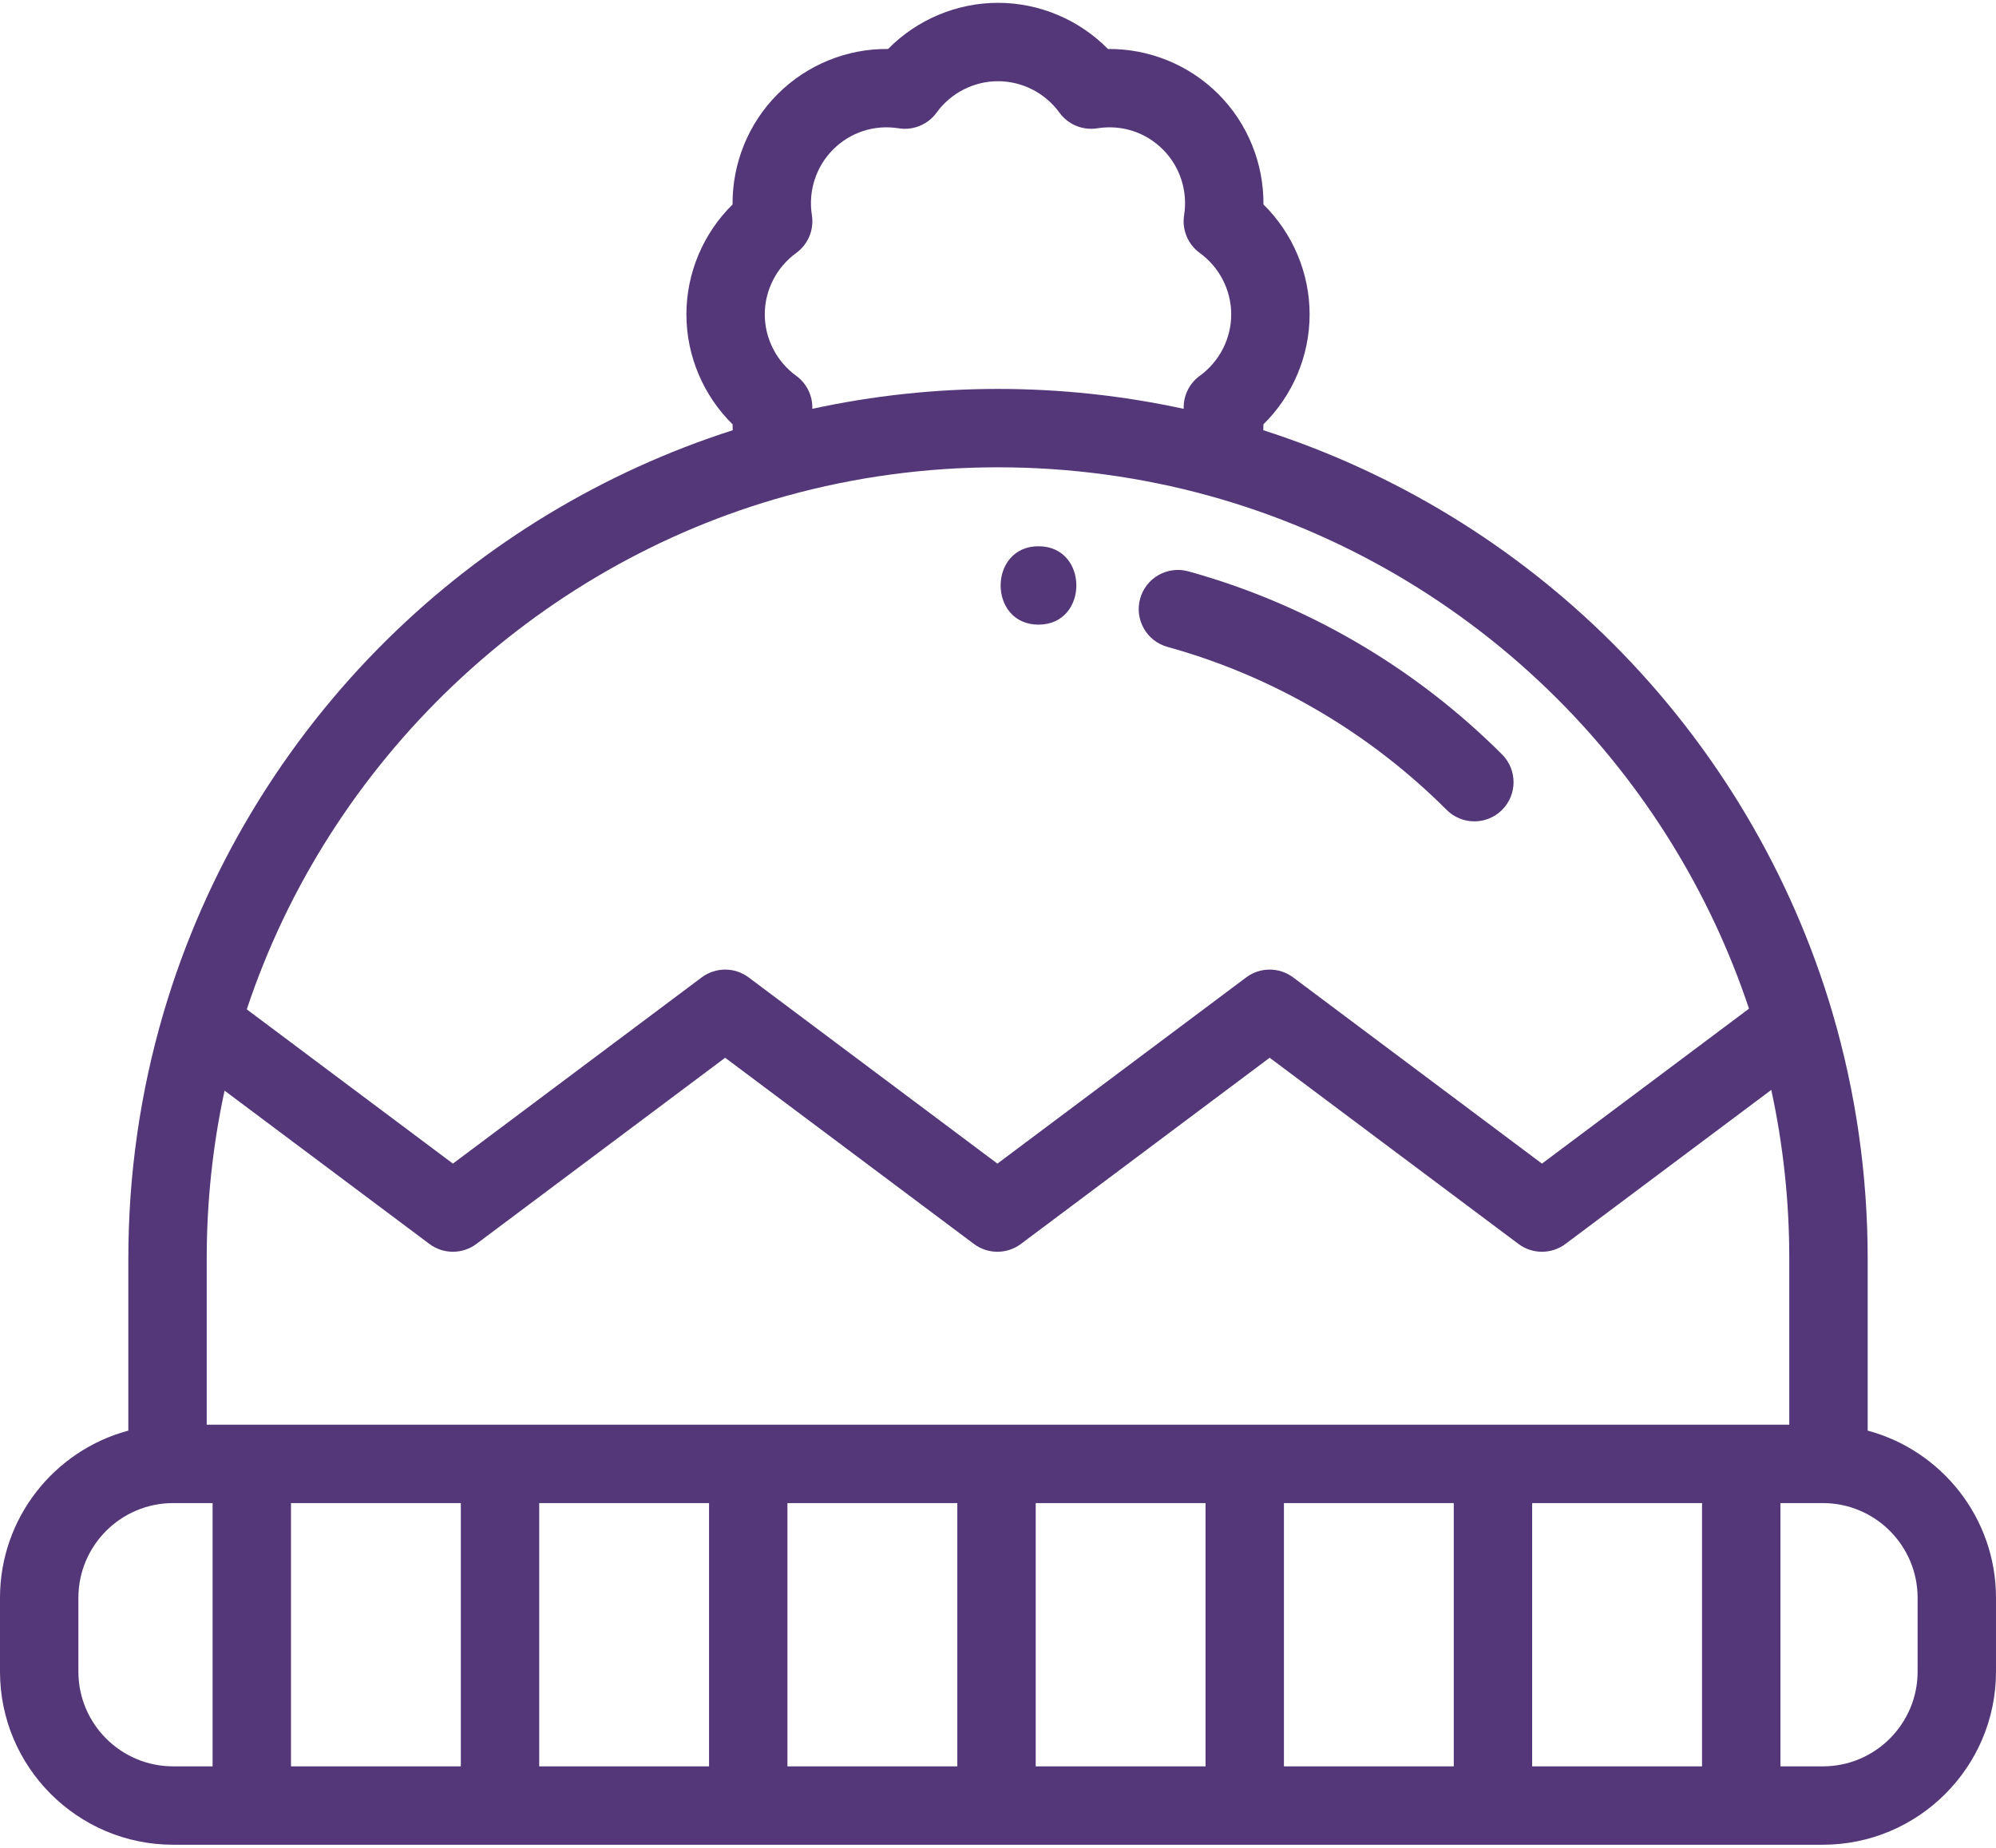
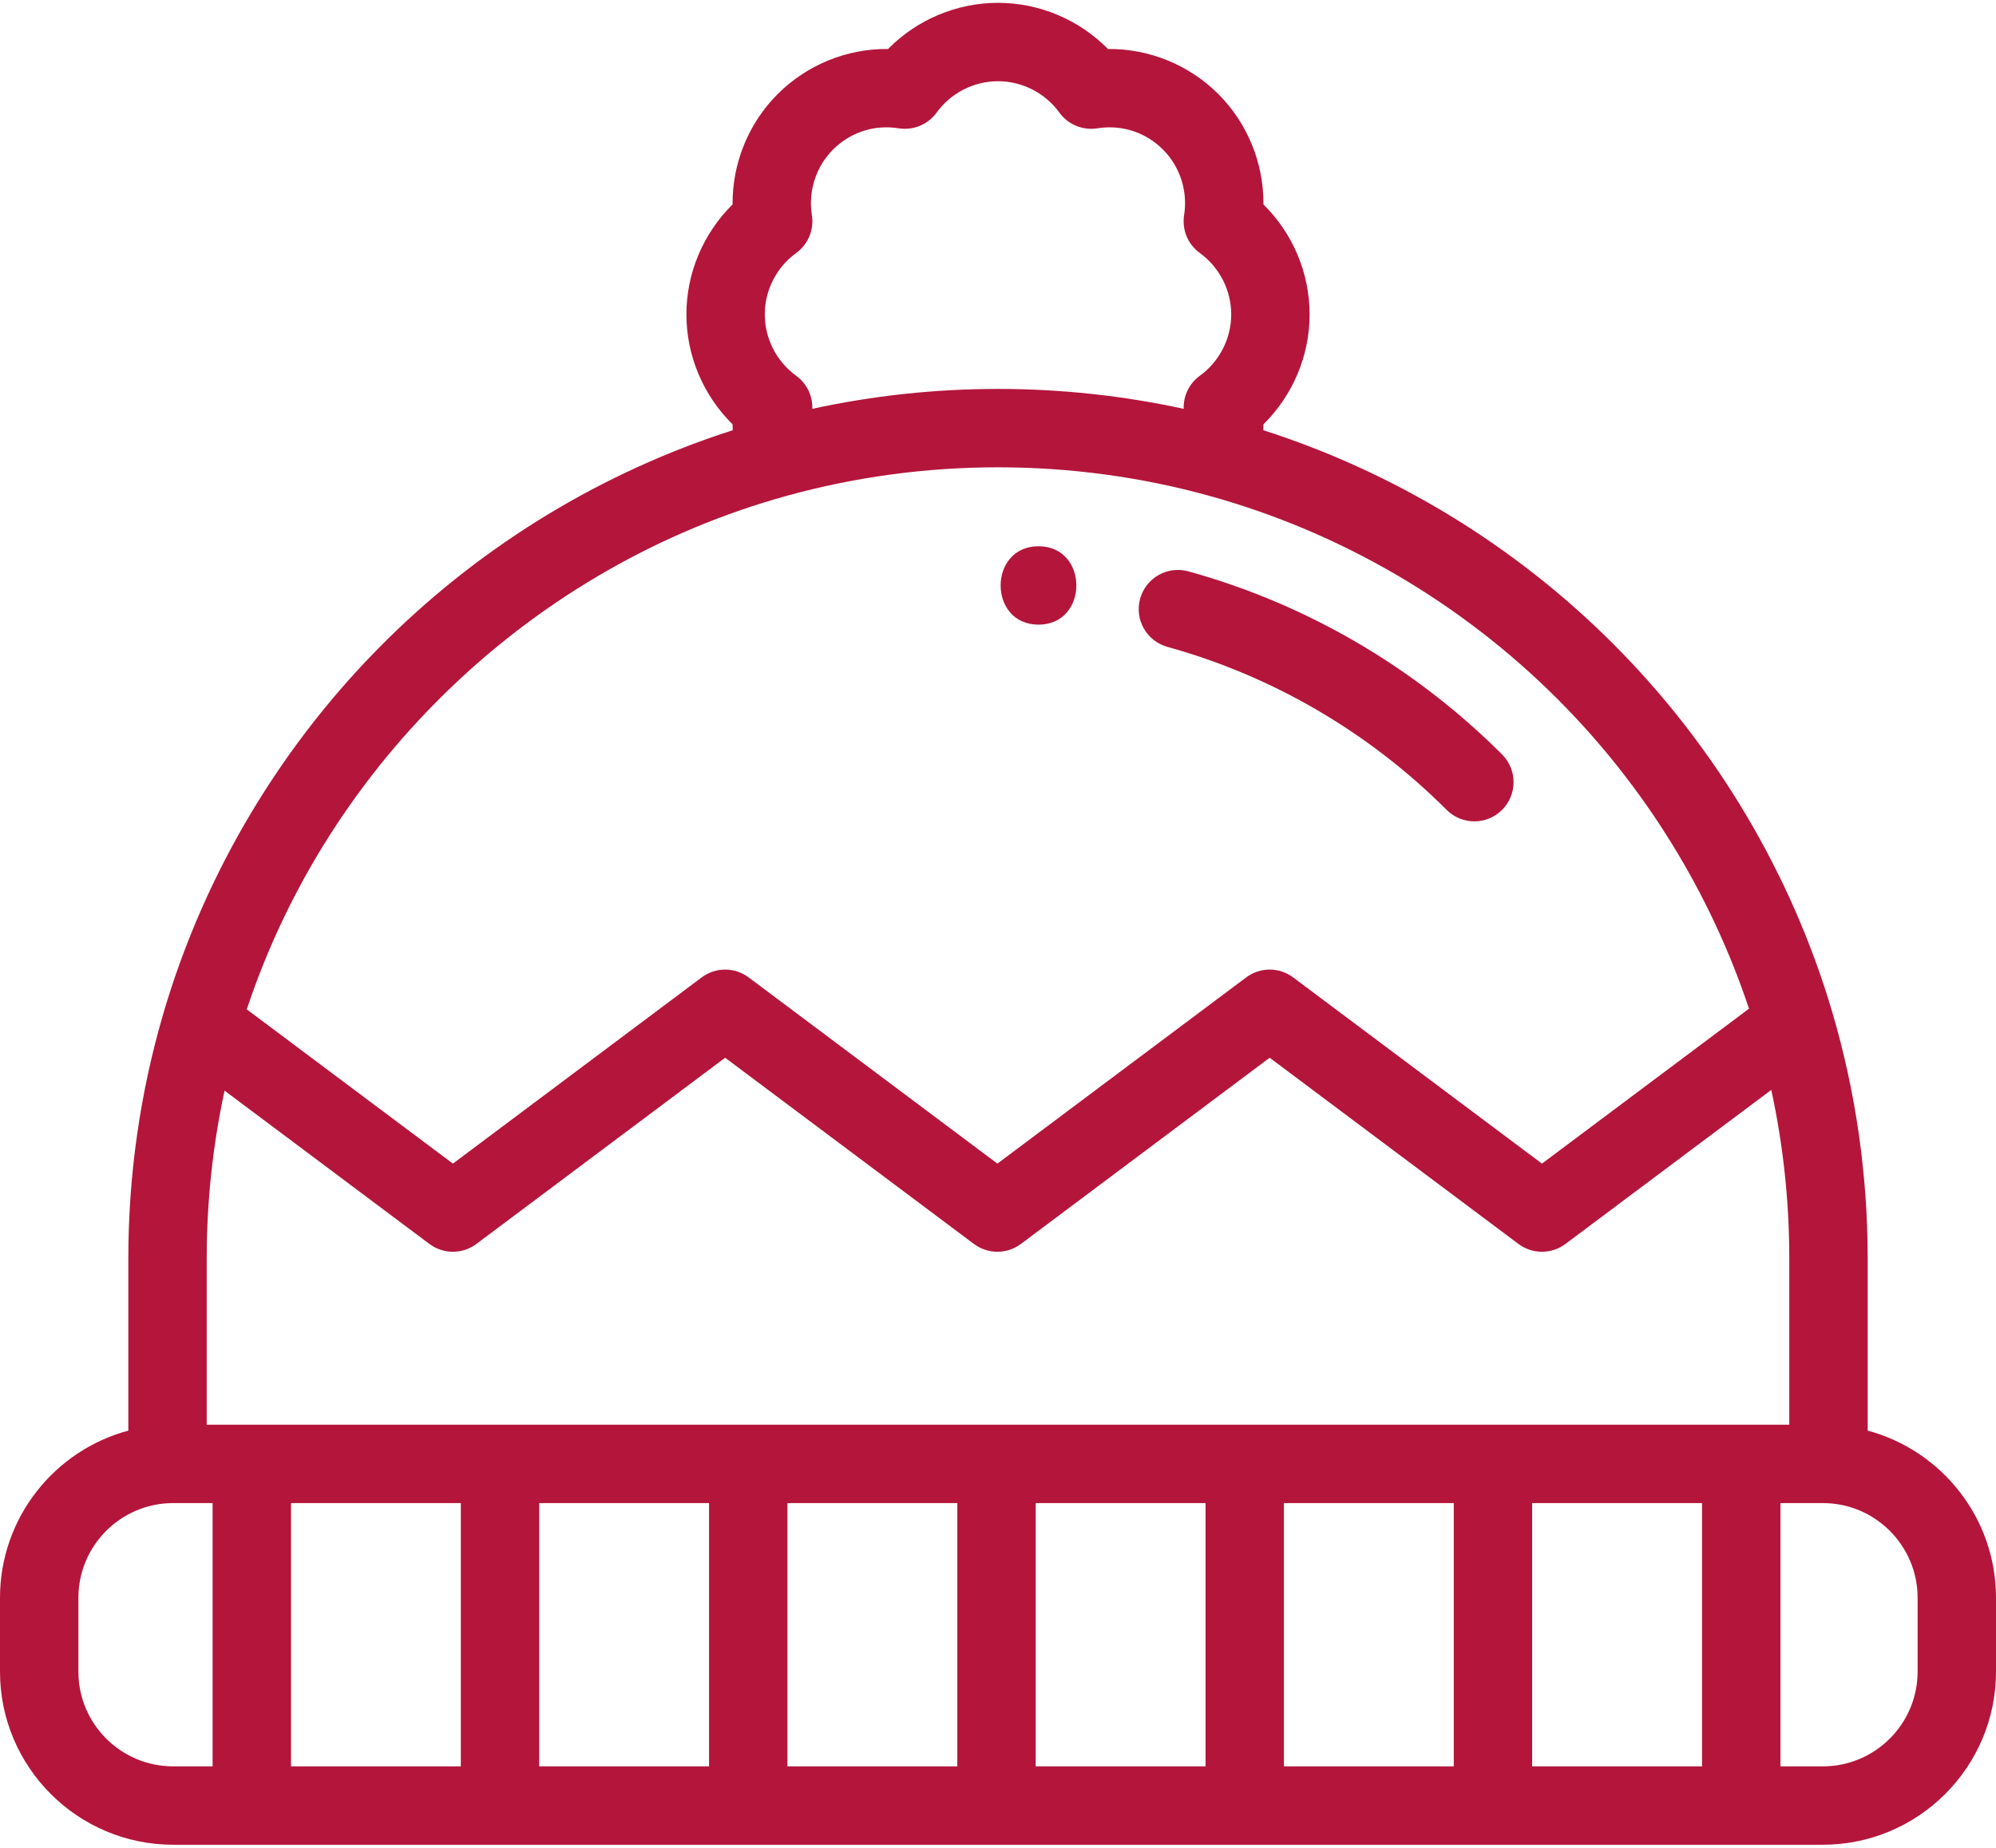
<svg xmlns="http://www.w3.org/2000/svg" width="512px" height="474px" viewBox="0 0 512 474" version="1.1">
  <defs />
  <g id="Page-1" stroke="none" stroke-width="1" fill="none" fill-rule="evenodd">
-     <g id="Artboard-14" fill-rule="nonzero" fill="#543779">
+     <g id="Artboard-14" fill-rule="nonzero" fill="#B4153B">
      <g id="winter-hat">
-         <path d="M479.083,367.029 L479.083,322.863 C479.083,301.394 476.033,280.15 470.017,259.718 C470.017,259.717 470.017,259.716 470.017,259.716 C459.539,224.168 440.08,191.457 413.743,165.121 C388.581,139.96 357.717,121.164 324.048,110.376 C324.063,109.871 324.094,109.368 324.09,108.862 C331.588,101.478 335.933,91.299 335.933,80.657 C335.933,70.015 331.59,59.837 324.092,52.454 C324.174,41.93 320.051,31.663 312.529,24.141 C305,16.613 294.73,12.467 284.207,12.567 C276.824,5.07 266.646,0.726 256.003,0.726 C245.36,0.726 235.183,5.069 227.799,12.567 C217.261,12.448 207.005,16.613 199.478,24.141 C191.954,31.663 187.831,41.93 187.914,52.454 C180.416,59.837 176.073,70.015 176.073,80.657 C176.073,91.299 180.417,101.478 187.916,108.862 C187.912,109.367 187.943,109.871 187.958,110.376 C154.858,120.98 124.419,139.355 99.493,163.899 C72.463,190.513 52.56,223.711 41.933,259.906 C35.952,280.265 32.919,301.447 32.919,322.864 L32.919,367.03 C13.984,372.108 0,389.409 0,409.923 L0,428.865 C0,453.352 19.921,473.274 44.409,473.274 L467.59,473.274 C492.077,473.274 511.999,453.353 511.999,428.865 L511.999,409.923 C512,389.409 498.016,372.107 479.083,367.029 Z M204.232,64.909 C207.299,62.685 208.855,58.927 208.259,55.187 C207.278,49.035 209.31,42.745 213.694,38.362 C218.15,33.906 224.287,31.928 230.53,32.916 C234.269,33.516 238.028,31.955 240.251,28.889 C243.908,23.846 249.795,20.836 256,20.836 C262.205,20.836 268.092,23.846 271.749,28.889 C273.973,31.957 277.733,33.516 281.47,32.916 C287.715,31.927 293.85,33.905 298.307,38.362 C302.691,42.745 304.723,49.035 303.741,55.187 C303.145,58.927 304.701,62.685 307.768,64.909 C312.811,68.567 315.822,74.453 315.822,80.658 C315.822,86.862 312.811,92.749 307.768,96.407 C305.041,98.384 303.519,101.575 303.632,104.888 C288.046,101.5 272.076,99.78 255.999,99.78 C239.922,99.78 223.952,101.498 208.366,104.888 C208.48,101.575 206.956,98.384 204.23,96.407 C199.187,92.749 196.176,86.863 196.176,80.658 C196.175,74.453 199.189,68.567 204.232,64.909 Z M201.82,127.199 C219.384,122.349 237.612,119.889 256,119.889 C274.388,119.889 292.616,122.348 310.178,127.198 C343.812,136.494 374.707,154.525 399.523,179.341 C421.844,201.662 438.727,229.011 448.641,258.78 L395.533,298.531 L331.711,250.758 C328.14,248.086 323.232,248.085 319.661,250.759 L255.85,298.53 L192.039,250.759 C188.467,248.085 183.559,248.085 179.988,250.759 L116.177,298.53 L63.302,258.954 C84.447,195.274 136.948,145.121 201.82,127.199 Z M53.026,322.864 C53.026,308.315 54.564,293.889 57.605,279.808 L110.152,319.14 C113.724,321.812 118.631,321.813 122.202,319.139 L186.013,271.368 L249.824,319.139 C253.396,321.813 258.304,321.813 261.875,319.139 L325.686,271.368 L389.507,319.141 C391.294,320.477 393.412,321.146 395.533,321.146 C397.652,321.146 399.772,320.477 401.557,319.141 L454.356,279.621 C457.424,293.769 458.975,308.257 458.975,322.865 L458.975,365.515 L53.026,365.515 L53.026,322.864 Z M54.534,453.166 L44.409,453.166 C31.01,453.166 20.108,442.264 20.108,428.865 L20.108,409.923 C20.108,396.524 31.01,385.622 44.409,385.622 L54.534,385.622 L54.534,453.166 Z M118.207,453.166 L74.642,453.166 L74.642,385.622 L118.207,385.622 L118.207,453.166 Z M181.88,453.166 L138.315,453.166 L138.315,385.622 L181.88,385.622 L181.88,453.166 Z M245.564,453.166 L201.989,453.166 L201.989,385.622 L245.564,385.622 L245.564,453.166 L245.564,453.166 Z M309.237,453.166 L265.672,453.166 L265.672,385.622 L309.237,385.622 L309.237,453.166 Z M372.91,453.166 L329.345,453.166 L329.345,385.622 L372.91,385.622 L372.91,453.166 Z M436.594,453.166 L393.019,453.166 L393.019,385.622 L436.594,385.622 L436.594,453.166 Z M491.892,428.865 C491.892,442.264 480.99,453.166 467.591,453.166 L456.702,453.166 L456.702,385.622 L467.591,385.622 C480.99,385.622 491.892,396.524 491.892,409.923 L491.892,428.865 Z" id="Shape" />
+         <path d="M479.083,367.029 L479.083,322.863 C479.083,301.394 476.033,280.15 470.017,259.718 C459.539,224.168 440.08,191.457 413.743,165.121 C388.581,139.96 357.717,121.164 324.048,110.376 C324.063,109.871 324.094,109.368 324.09,108.862 C331.588,101.478 335.933,91.299 335.933,80.657 C335.933,70.015 331.59,59.837 324.092,52.454 C324.174,41.93 320.051,31.663 312.529,24.141 C305,16.613 294.73,12.467 284.207,12.567 C276.824,5.07 266.646,0.726 256.003,0.726 C245.36,0.726 235.183,5.069 227.799,12.567 C217.261,12.448 207.005,16.613 199.478,24.141 C191.954,31.663 187.831,41.93 187.914,52.454 C180.416,59.837 176.073,70.015 176.073,80.657 C176.073,91.299 180.417,101.478 187.916,108.862 C187.912,109.367 187.943,109.871 187.958,110.376 C154.858,120.98 124.419,139.355 99.493,163.899 C72.463,190.513 52.56,223.711 41.933,259.906 C35.952,280.265 32.919,301.447 32.919,322.864 L32.919,367.03 C13.984,372.108 0,389.409 0,409.923 L0,428.865 C0,453.352 19.921,473.274 44.409,473.274 L467.59,473.274 C492.077,473.274 511.999,453.353 511.999,428.865 L511.999,409.923 C512,389.409 498.016,372.107 479.083,367.029 Z M204.232,64.909 C207.299,62.685 208.855,58.927 208.259,55.187 C207.278,49.035 209.31,42.745 213.694,38.362 C218.15,33.906 224.287,31.928 230.53,32.916 C234.269,33.516 238.028,31.955 240.251,28.889 C243.908,23.846 249.795,20.836 256,20.836 C262.205,20.836 268.092,23.846 271.749,28.889 C273.973,31.957 277.733,33.516 281.47,32.916 C287.715,31.927 293.85,33.905 298.307,38.362 C302.691,42.745 304.723,49.035 303.741,55.187 C303.145,58.927 304.701,62.685 307.768,64.909 C312.811,68.567 315.822,74.453 315.822,80.658 C315.822,86.862 312.811,92.749 307.768,96.407 C305.041,98.384 303.519,101.575 303.632,104.888 C288.046,101.5 272.076,99.78 255.999,99.78 C239.922,99.78 223.952,101.498 208.366,104.888 C208.48,101.575 206.956,98.384 204.23,96.407 C199.187,92.749 196.176,86.863 196.176,80.658 C196.175,74.453 199.189,68.567 204.232,64.909 Z M201.82,127.199 C219.384,122.349 237.612,119.889 256,119.889 C274.388,119.889 292.616,122.348 310.178,127.198 C343.812,136.494 374.707,154.525 399.523,179.341 C421.844,201.662 438.727,229.011 448.641,258.78 L395.533,298.531 L331.711,250.758 C328.14,248.086 323.232,248.085 319.661,250.759 L255.85,298.53 L192.039,250.759 C188.467,248.085 183.559,248.085 179.988,250.759 L116.177,298.53 L63.302,258.954 C84.447,195.274 136.948,145.121 201.82,127.199 Z M53.026,322.864 C53.026,308.315 54.564,293.889 57.605,279.808 L110.152,319.14 C113.724,321.812 118.631,321.813 122.202,319.139 L186.013,271.368 L249.824,319.139 C253.396,321.813 258.304,321.813 261.875,319.139 L325.686,271.368 L389.507,319.141 C391.294,320.477 393.412,321.146 395.533,321.146 C397.652,321.146 399.772,320.477 401.557,319.141 L454.356,279.621 C457.424,293.769 458.975,308.257 458.975,322.865 L458.975,365.515 L53.026,365.515 L53.026,322.864 Z M54.534,453.166 L44.409,453.166 C31.01,453.166 20.108,442.264 20.108,428.865 L20.108,409.923 C20.108,396.524 31.01,385.622 44.409,385.622 L54.534,385.622 L54.534,453.166 Z M118.207,453.166 L74.642,453.166 L74.642,385.622 L118.207,385.622 L118.207,453.166 Z M181.88,453.166 L138.315,453.166 L138.315,385.622 L181.88,385.622 L181.88,453.166 Z M245.564,453.166 L201.989,453.166 L201.989,385.622 L245.564,385.622 L245.564,453.166 L245.564,453.166 Z M309.237,453.166 L265.672,453.166 L265.672,385.622 L309.237,385.622 L309.237,453.166 Z M372.91,453.166 L329.345,453.166 L329.345,385.622 L372.91,385.622 L372.91,453.166 Z M436.594,453.166 L393.019,453.166 L393.019,385.622 L436.594,385.622 L436.594,453.166 Z M491.892,428.865 C491.892,442.264 480.99,453.166 467.591,453.166 L456.702,453.166 L456.702,385.622 L467.591,385.622 C480.99,385.622 491.892,396.524 491.892,409.923 L491.892,428.865 Z" id="Shape" />
        <path d="M385.303,193.559 C362.94,171.197 335.113,154.953 304.828,146.581 C299.476,145.105 293.938,148.241 292.458,153.594 C290.981,158.946 294.12,164.484 299.472,165.964 C326.412,173.41 351.176,187.87 371.084,207.779 C373.048,209.742 375.62,210.724 378.193,210.724 C380.766,210.724 383.34,209.742 385.302,207.779 C389.229,203.853 389.229,197.486 385.303,193.559 Z" id="Shape" />
        <path d="M266.389,140.145 C253.45,140.145 253.429,160.253 266.389,160.253 C279.328,160.254 279.349,140.145 266.389,140.145 Z" id="Shape" />
      </g>
    </g>
  </g>
</svg>
